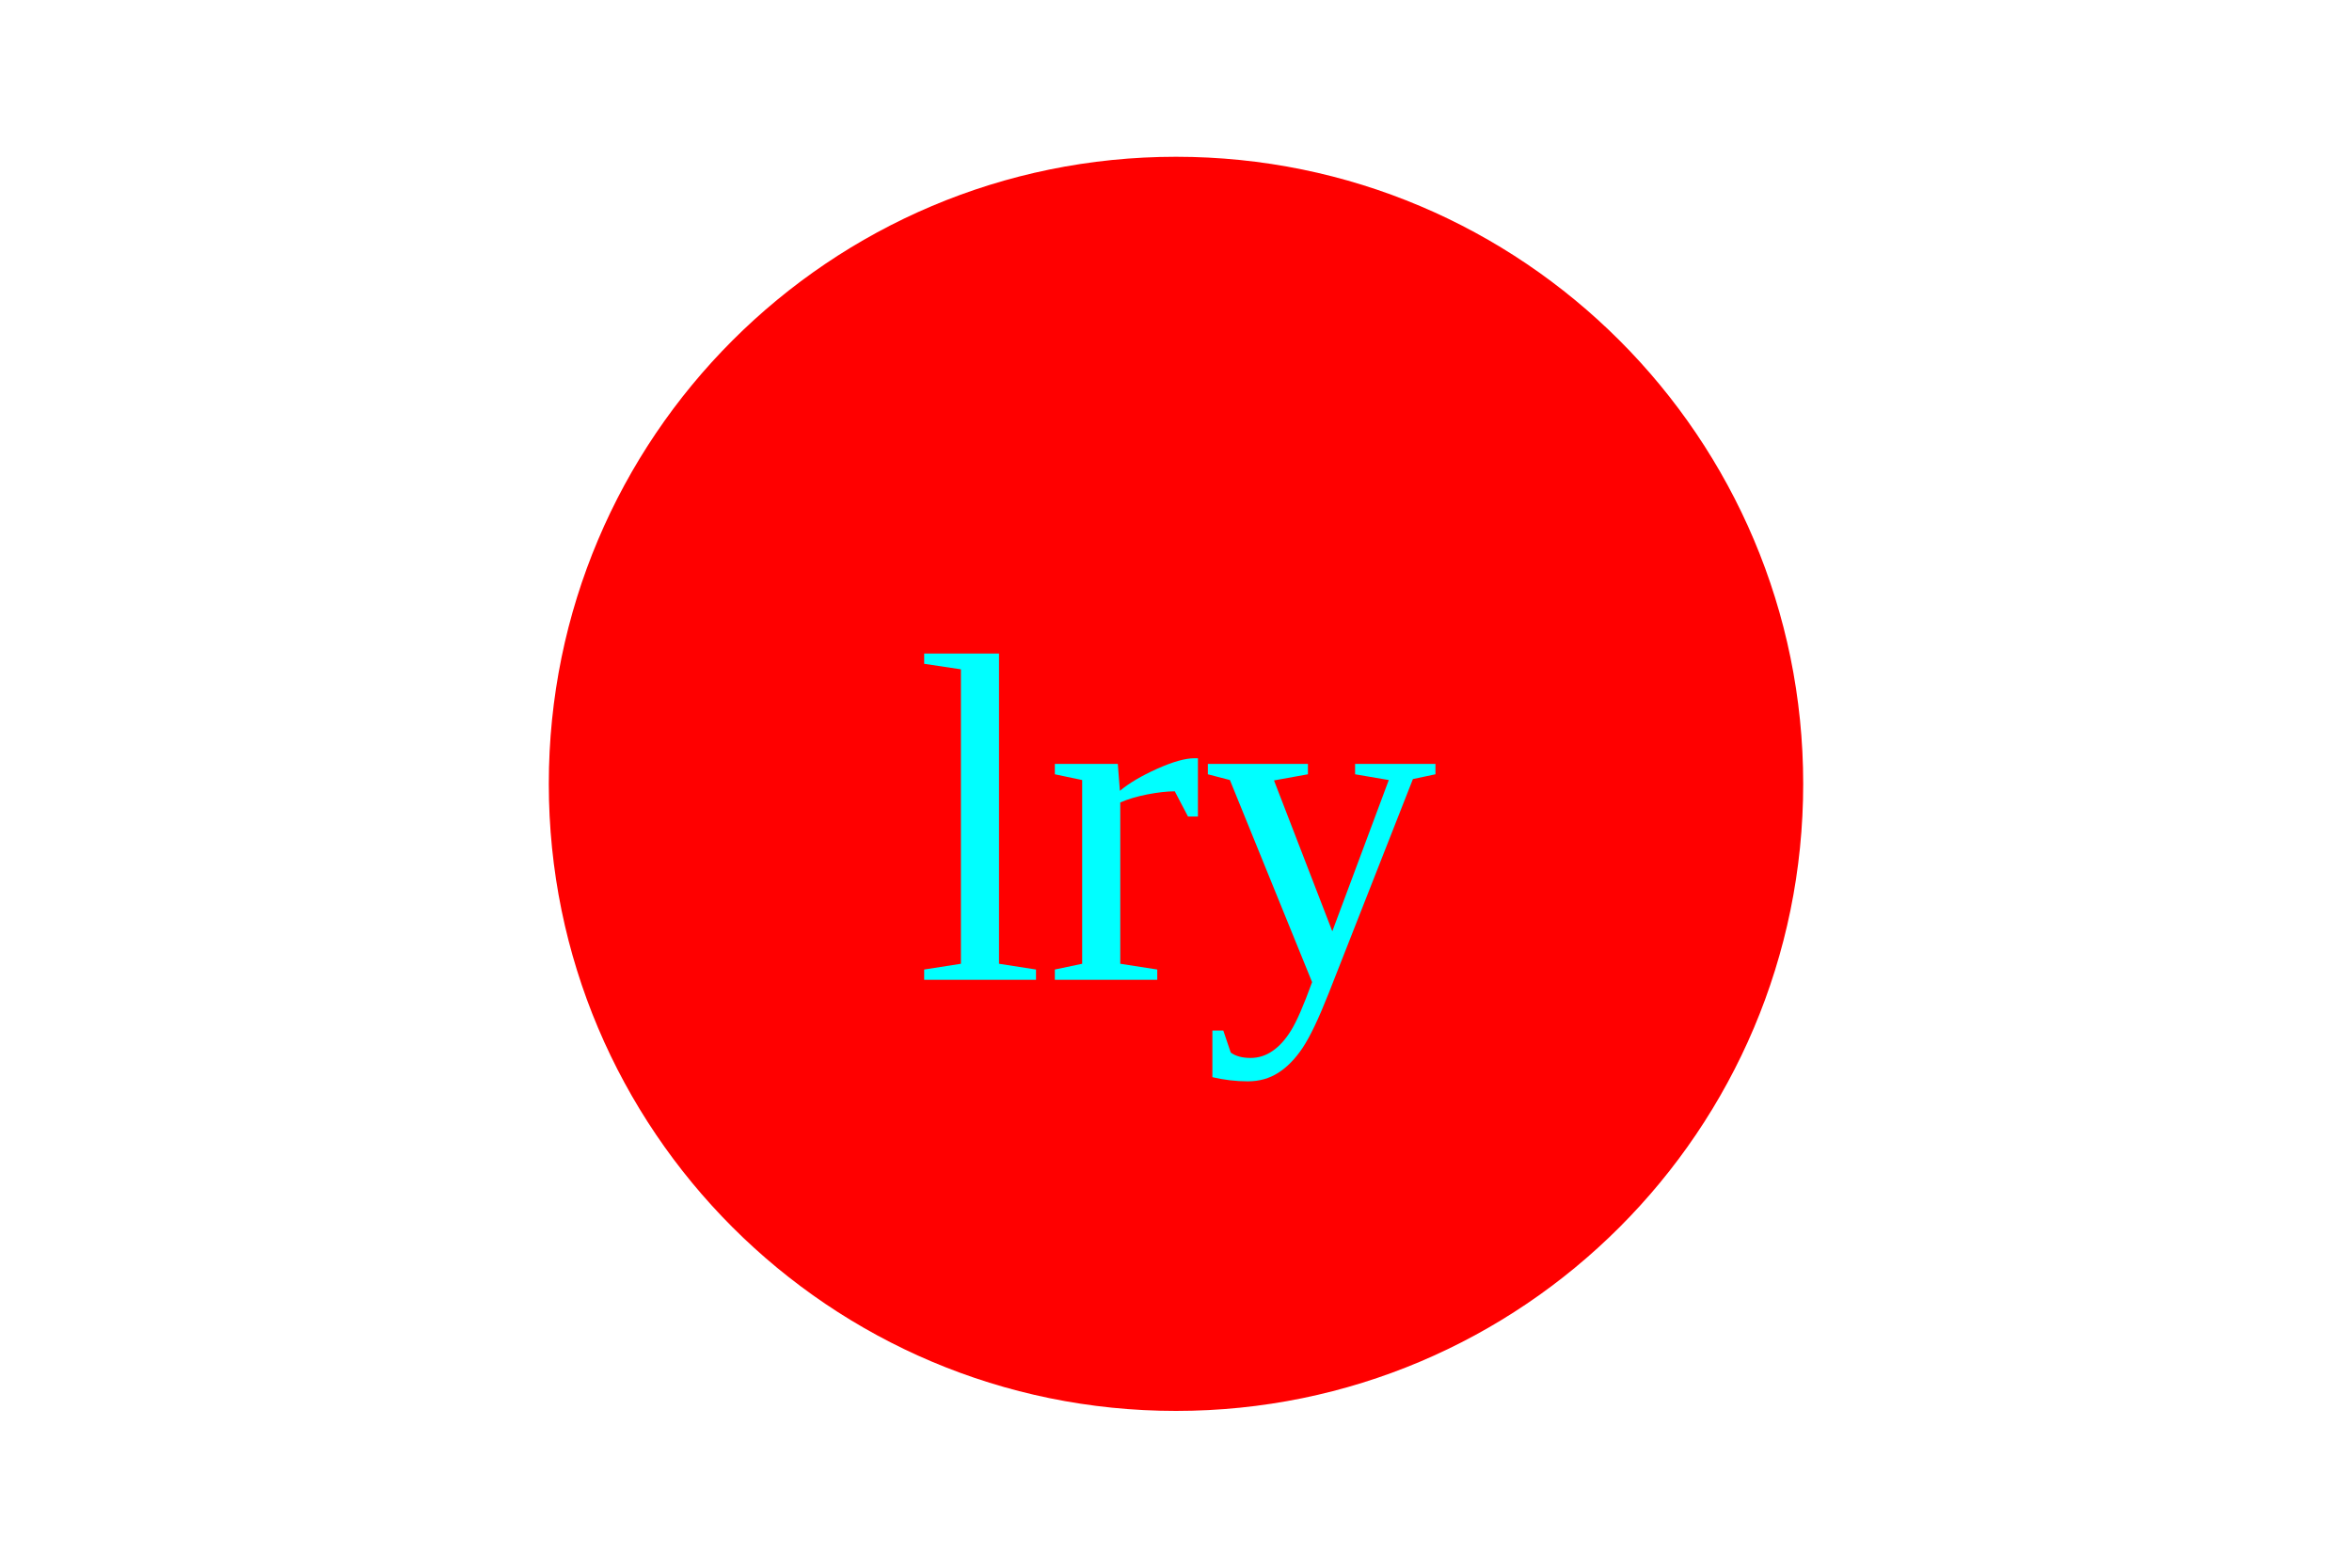
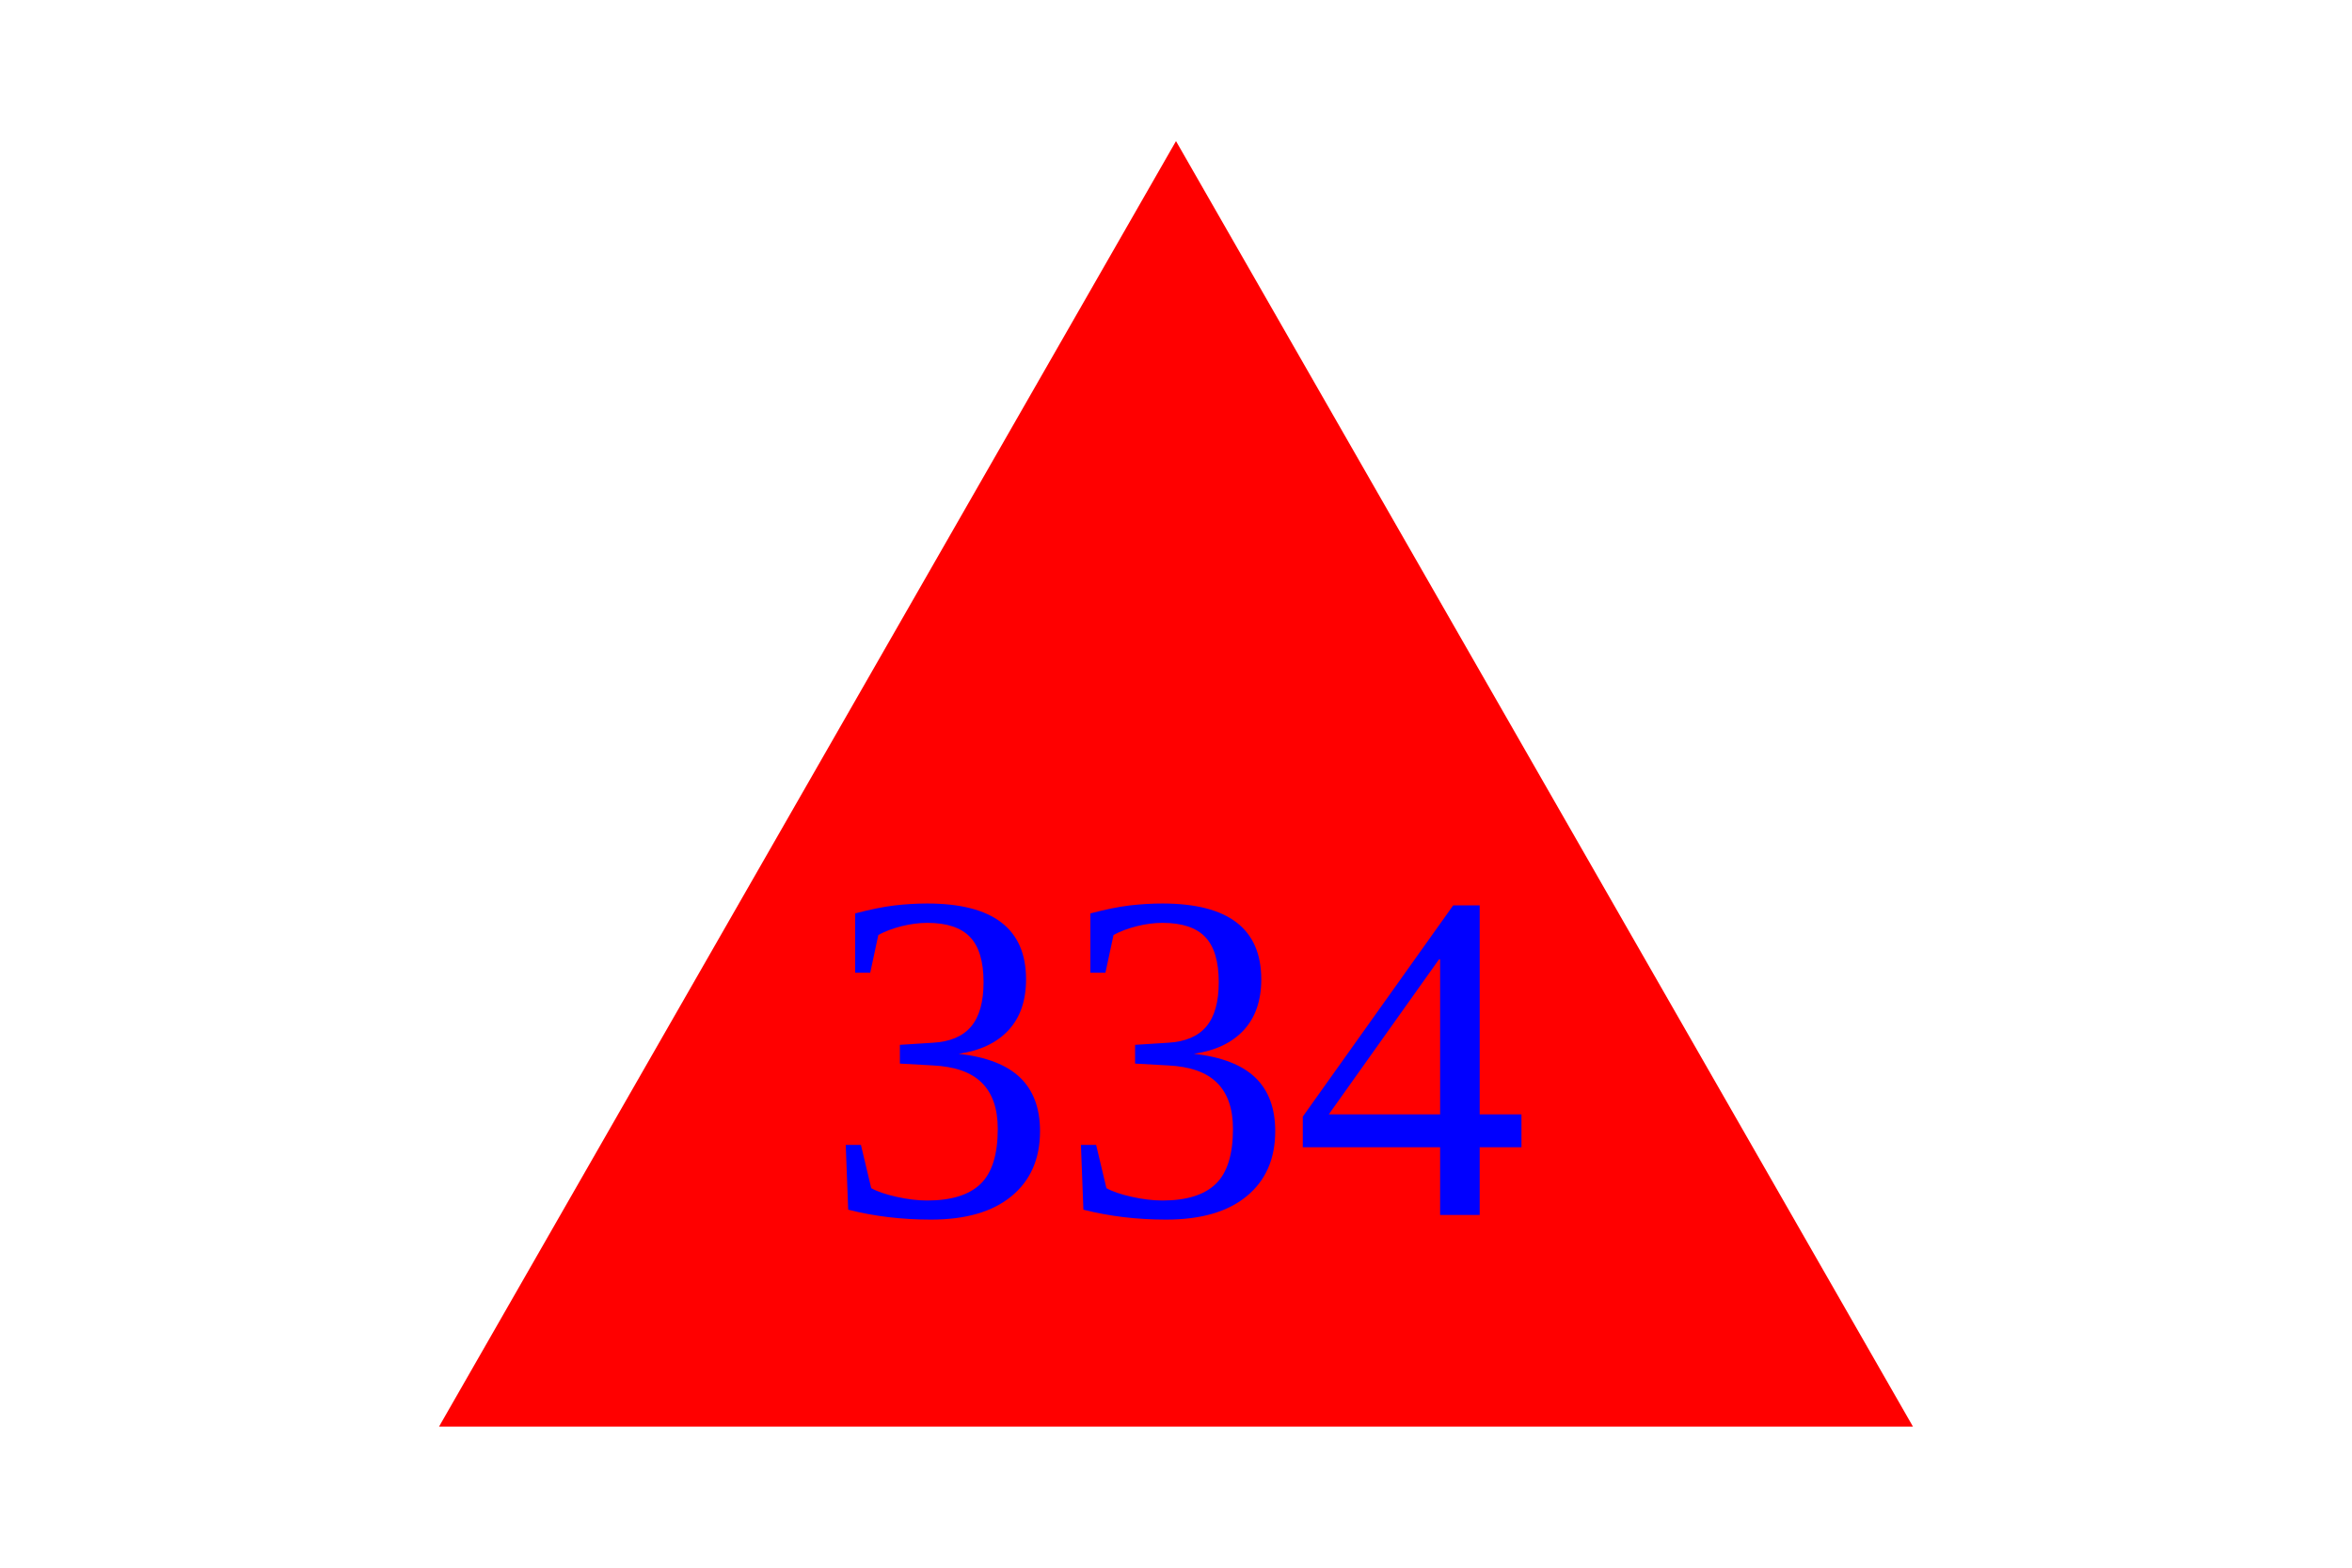
<svg xmlns="http://www.w3.org/2000/svg" version="1.1" width="300" height="200">
-   <circle cx="150" cy="100" r="80" fill="red" />
-   <text x="150" y="125" font-size="60" text-anchor="middle" fill="cyan">lry</text>
+   <polygon points="150, 18 244, 182 56, 182" fill="red" />
+   <text x="150" y="155" font-size="60" text-anchor="middle" fill="blue">334</text>
</svg>
